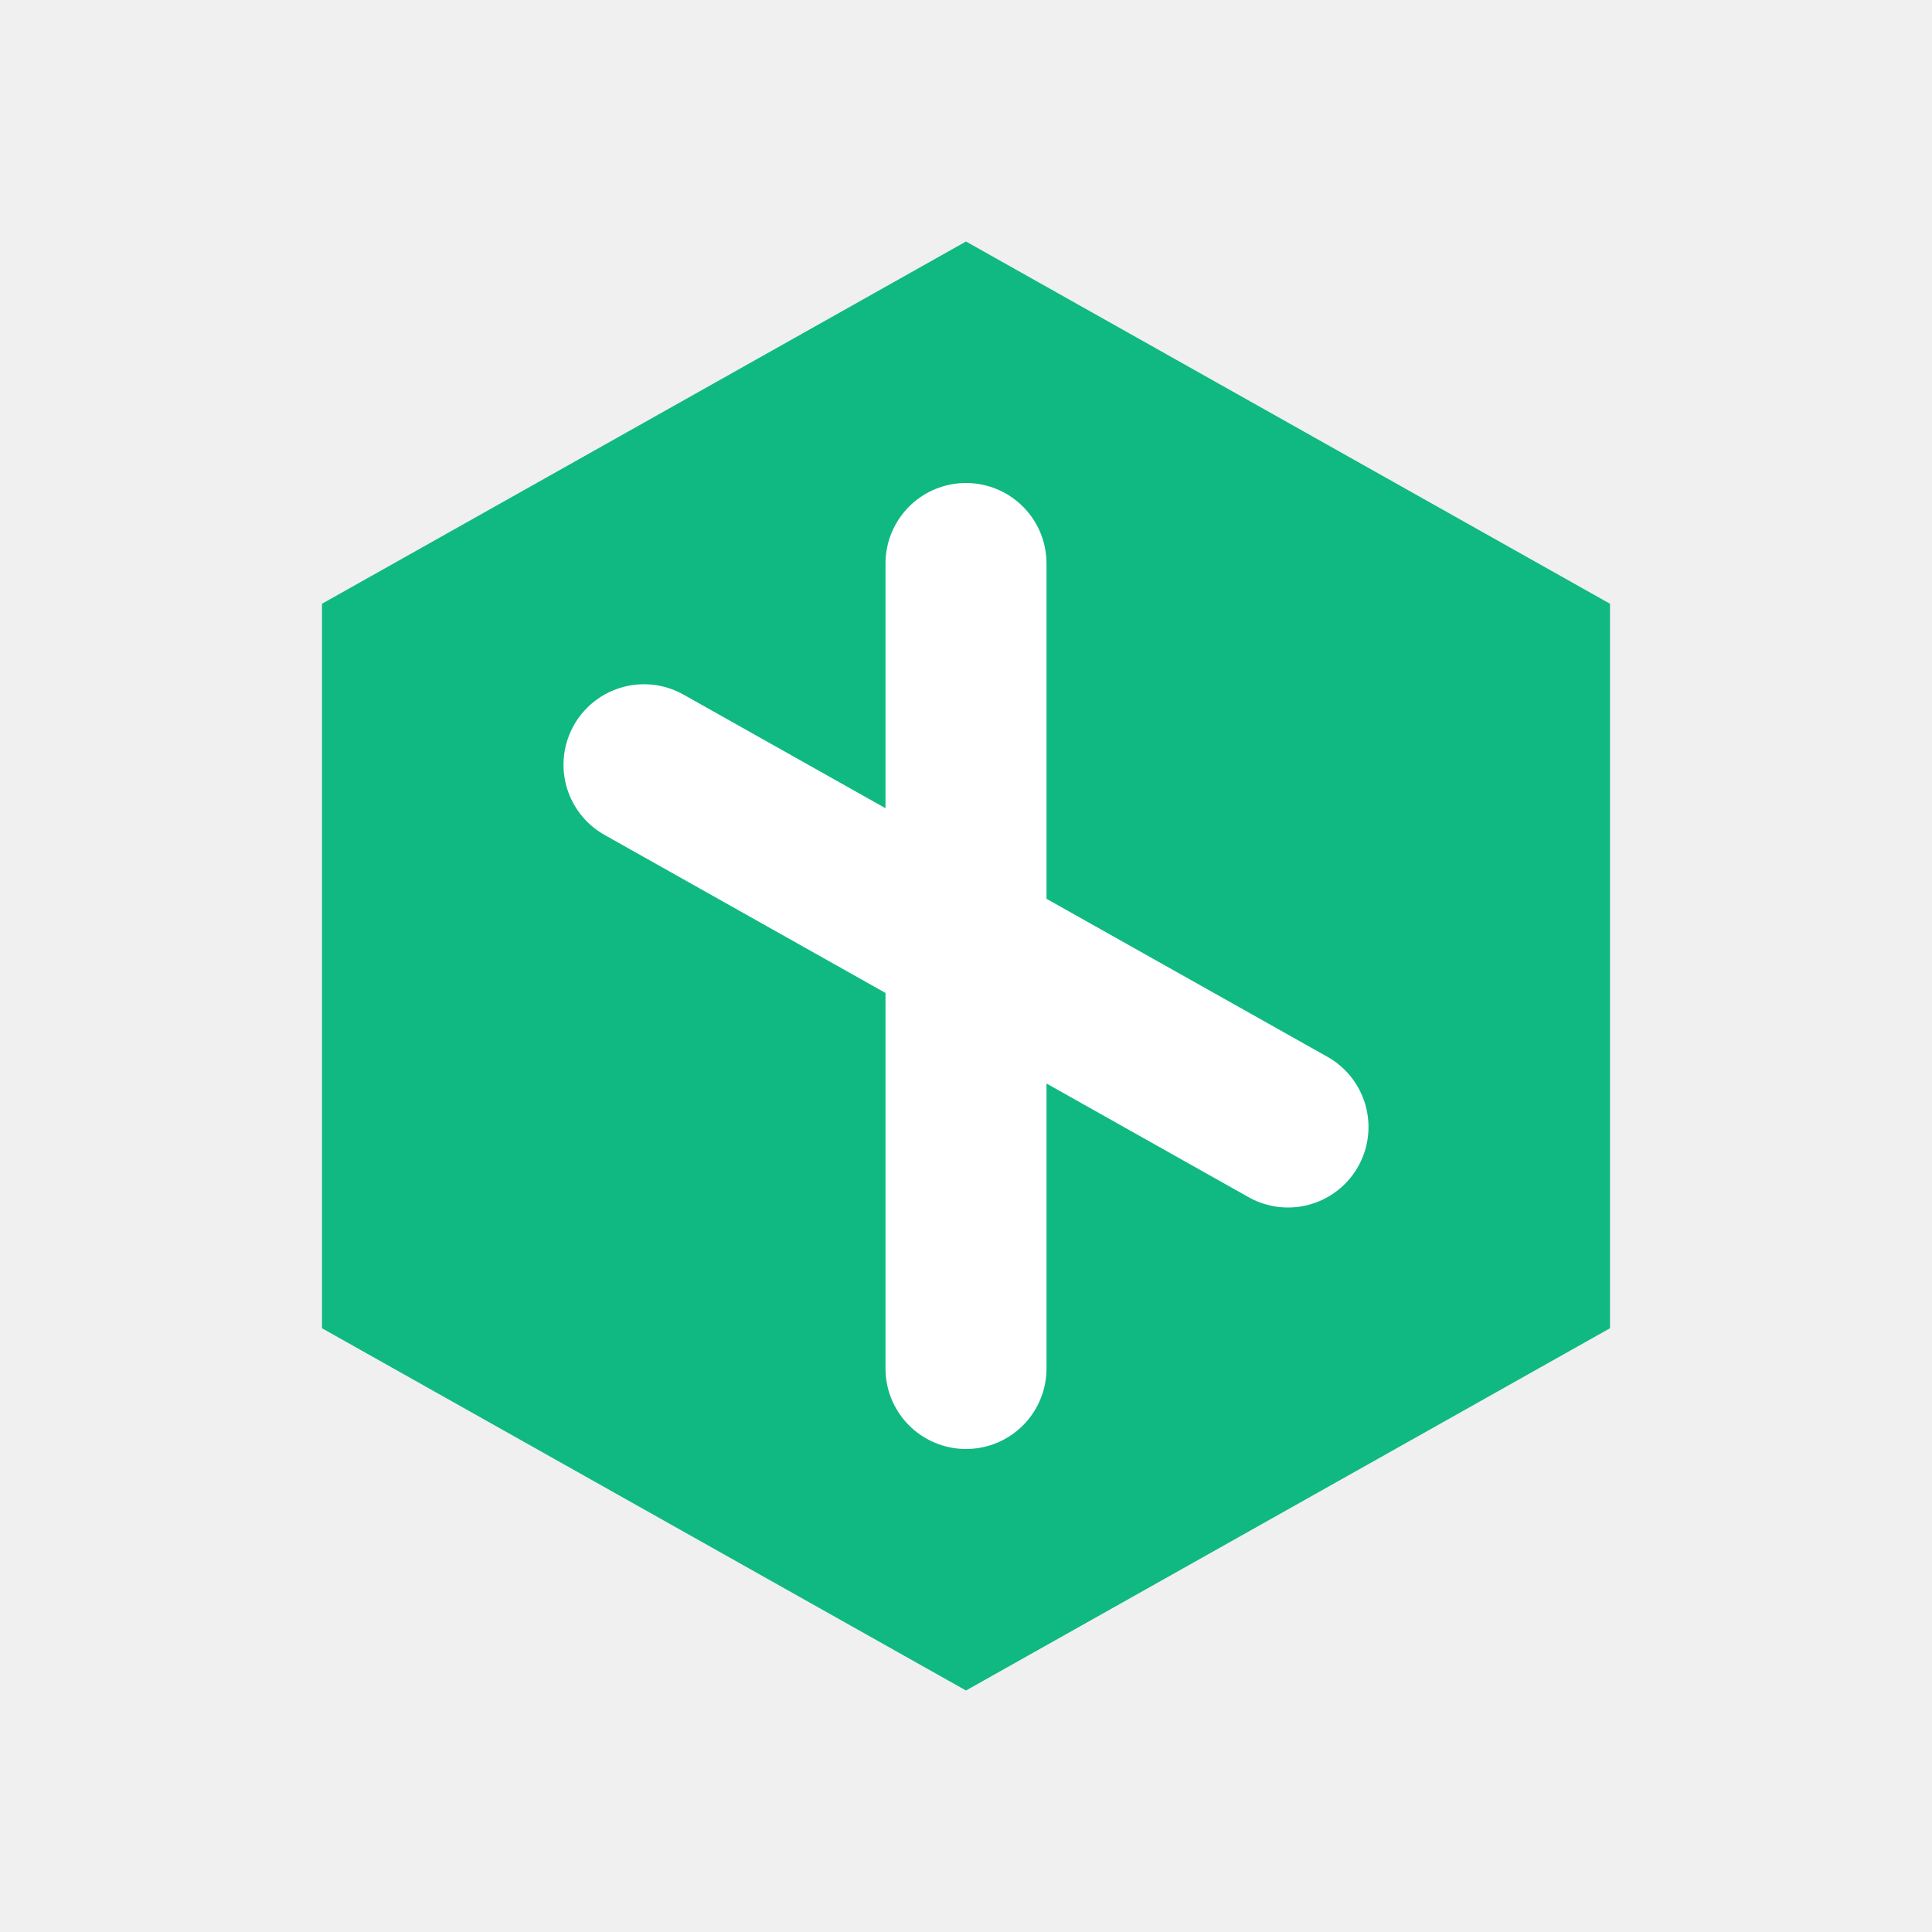
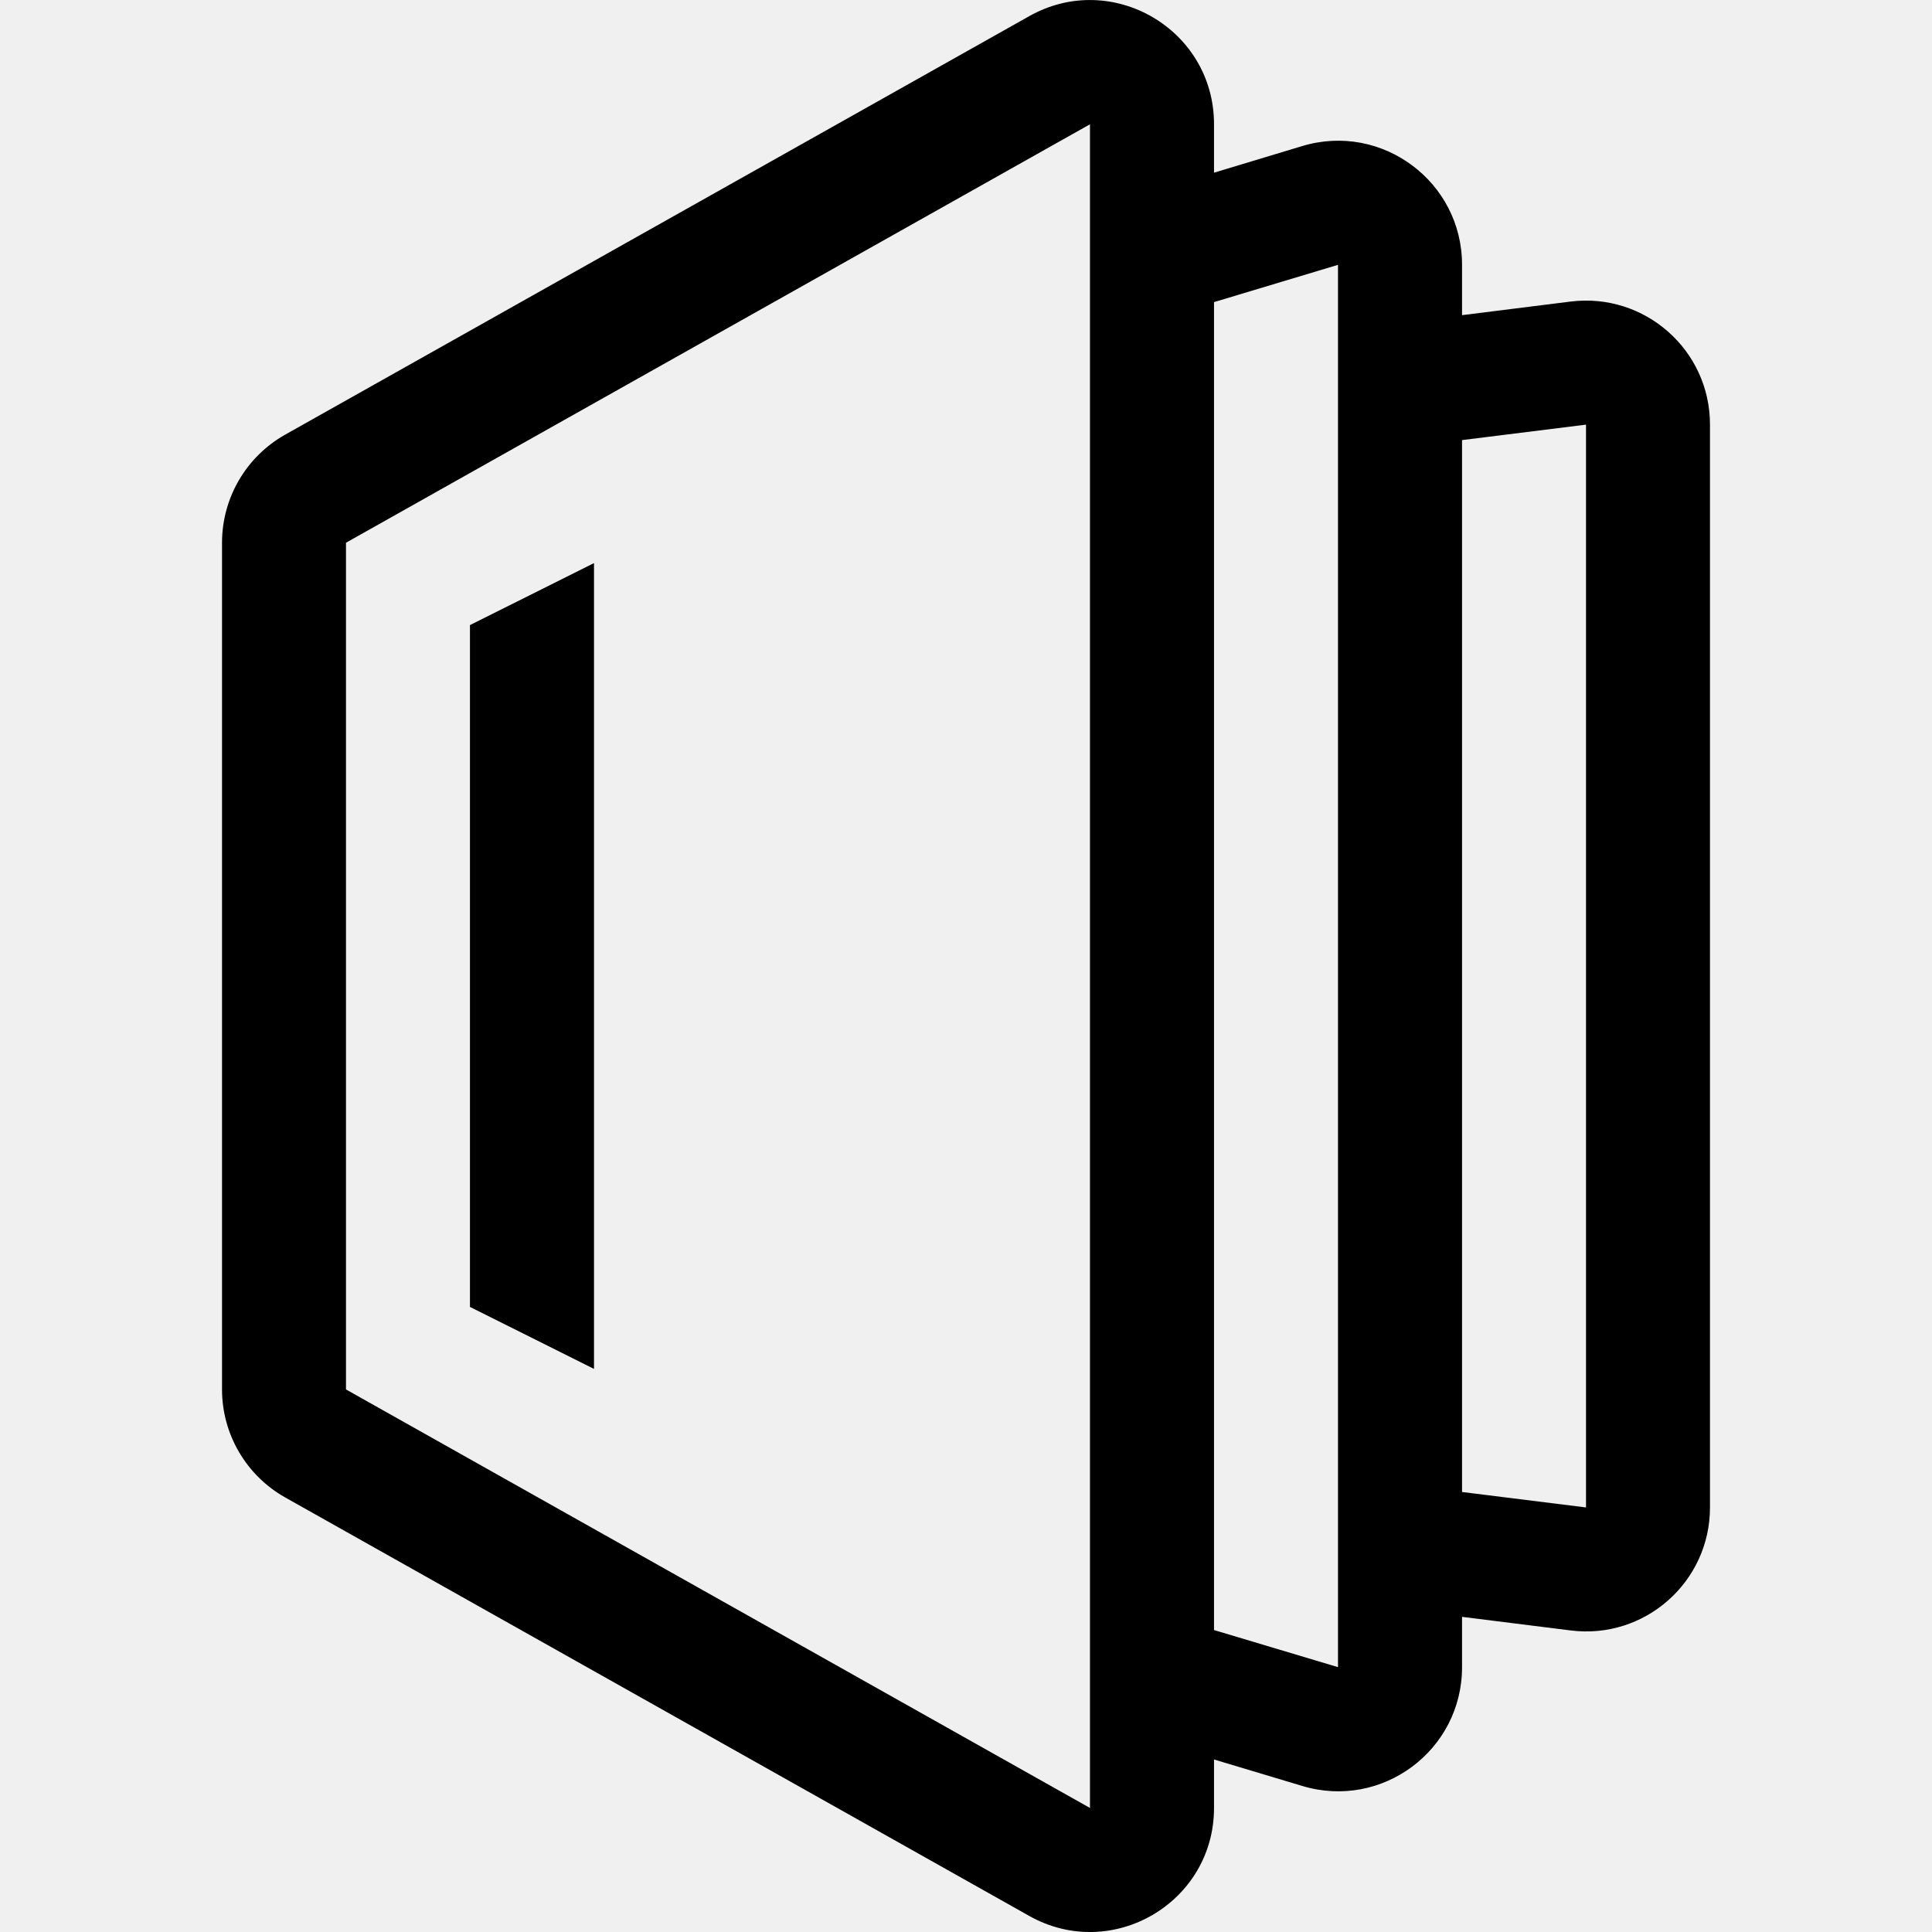
- <svg xmlns="http://www.w3.org/2000/svg" viewBox="0 0 24 24" fill="none">
-   <polygon points="12,3 20,7.5 20,16.5 12,21 4,16.5 4,7.5" fill="#10b981" />
-   <path d="M12 7v10M8 9.5l8 4.5" stroke="#ffffff" stroke-width="2" stroke-linecap="round" />
+ <svg xmlns="http://www.w3.org/2000/svg" role="img" viewBox="0 0 24 24">
+   <path d="M 15.081 21.857 L 15.081 22.459 C 15.081 23.636 13.812 24.378 12.785 23.8 L 3.543 18.602 C 3.058 18.329 2.758 17.816 2.758 17.26 L 2.758 6.742 C 2.758 6.185 3.058 5.672 3.543 5.399 L 12.785 0.201 C 13.812 -0.378 15.082 0.365 15.081 1.544 L 15.081 2.145 L 16.178 1.814 C 17.167 1.517 18.163 2.258 18.162 3.29 L 18.162 3.915 L 19.511 3.746 C 20.431 3.632 21.243 4.348 21.242 5.275 L 21.242 18.726 C 21.243 19.652 20.431 20.37 19.511 20.254 L 18.162 20.085 L 18.162 20.71 C 18.163 21.743 17.167 22.484 16.178 22.186 L 15.081 21.857 Z M 15.081 20.249 L 16.621 20.71 L 16.621 3.29 L 15.081 3.753 L 15.081 20.249 Z M 18.162 5.467 L 18.162 18.534 L 19.702 18.726 L 19.702 5.275 L 18.162 5.467 Z M 2.758 16.801 L 2.758 7.2 L 2.758 16.801 Z M 4.298 6.742 L 4.298 17.26 L 13.54 22.459 L 13.54 1.544 L 4.298 6.742 Z M 5.838 7.765 L 7.379 6.995 L 7.379 17.005 L 5.838 16.235 L 5.838 7.765 Z" />
</svg>
